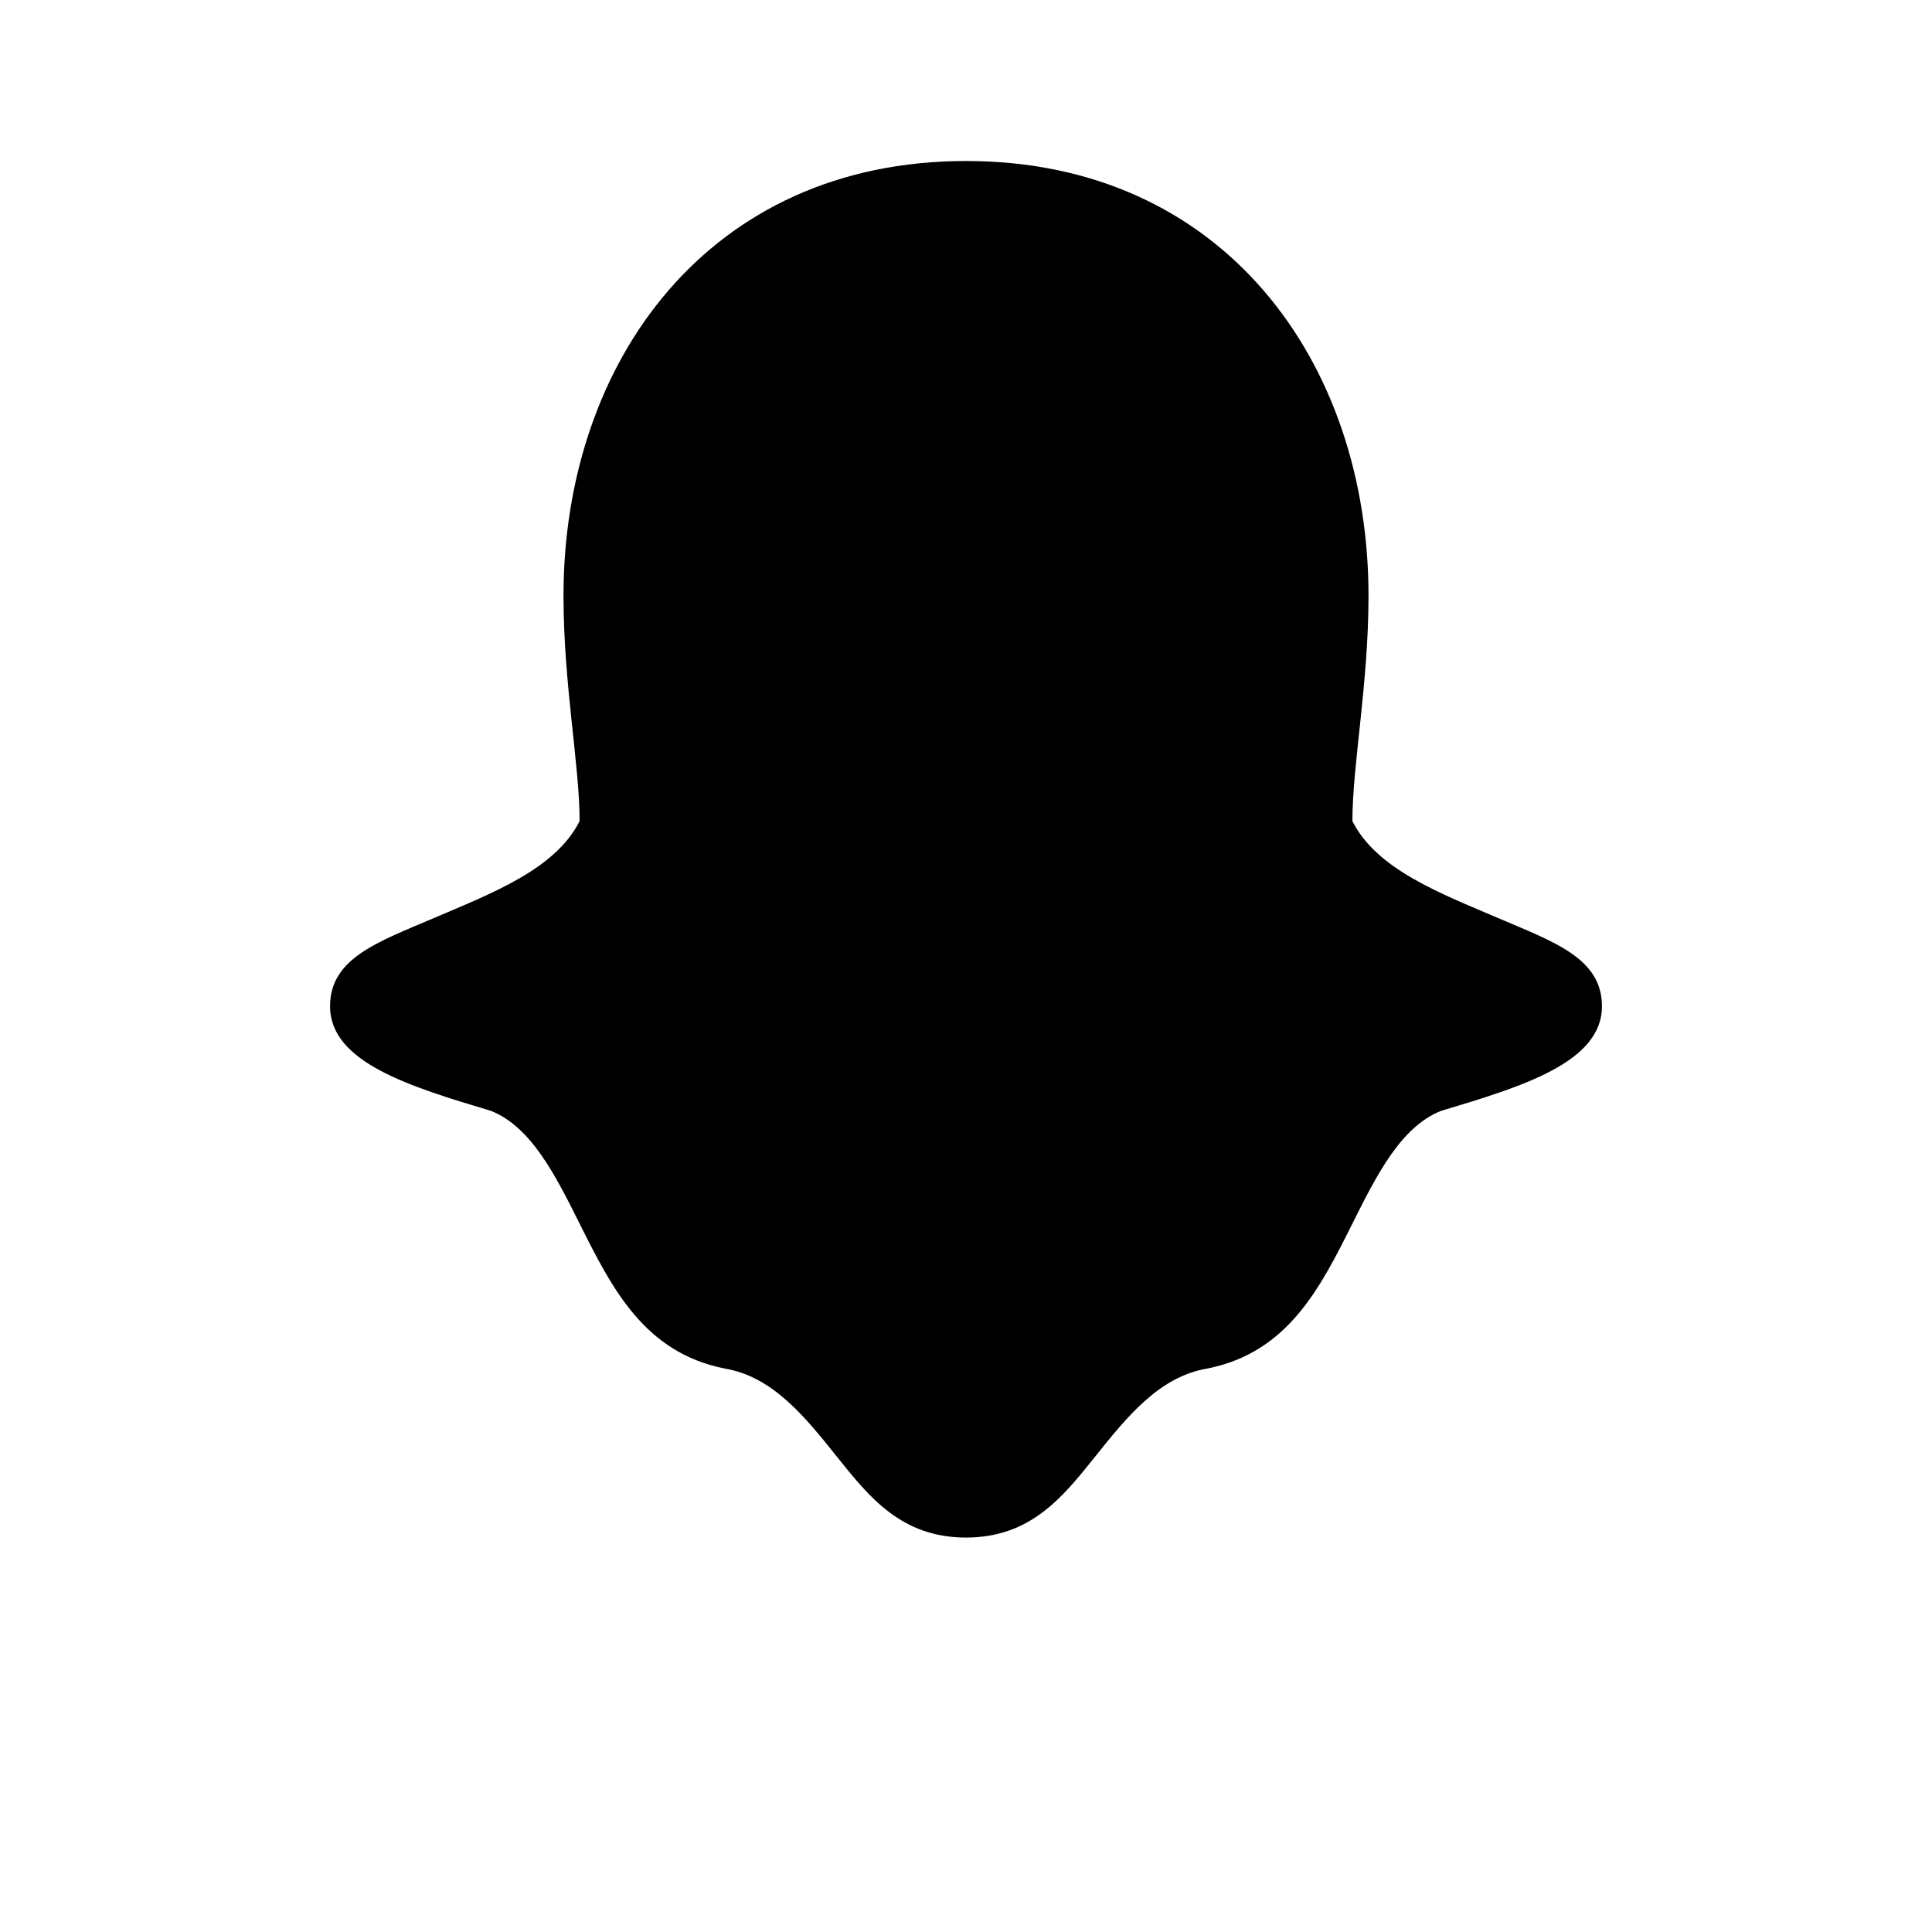
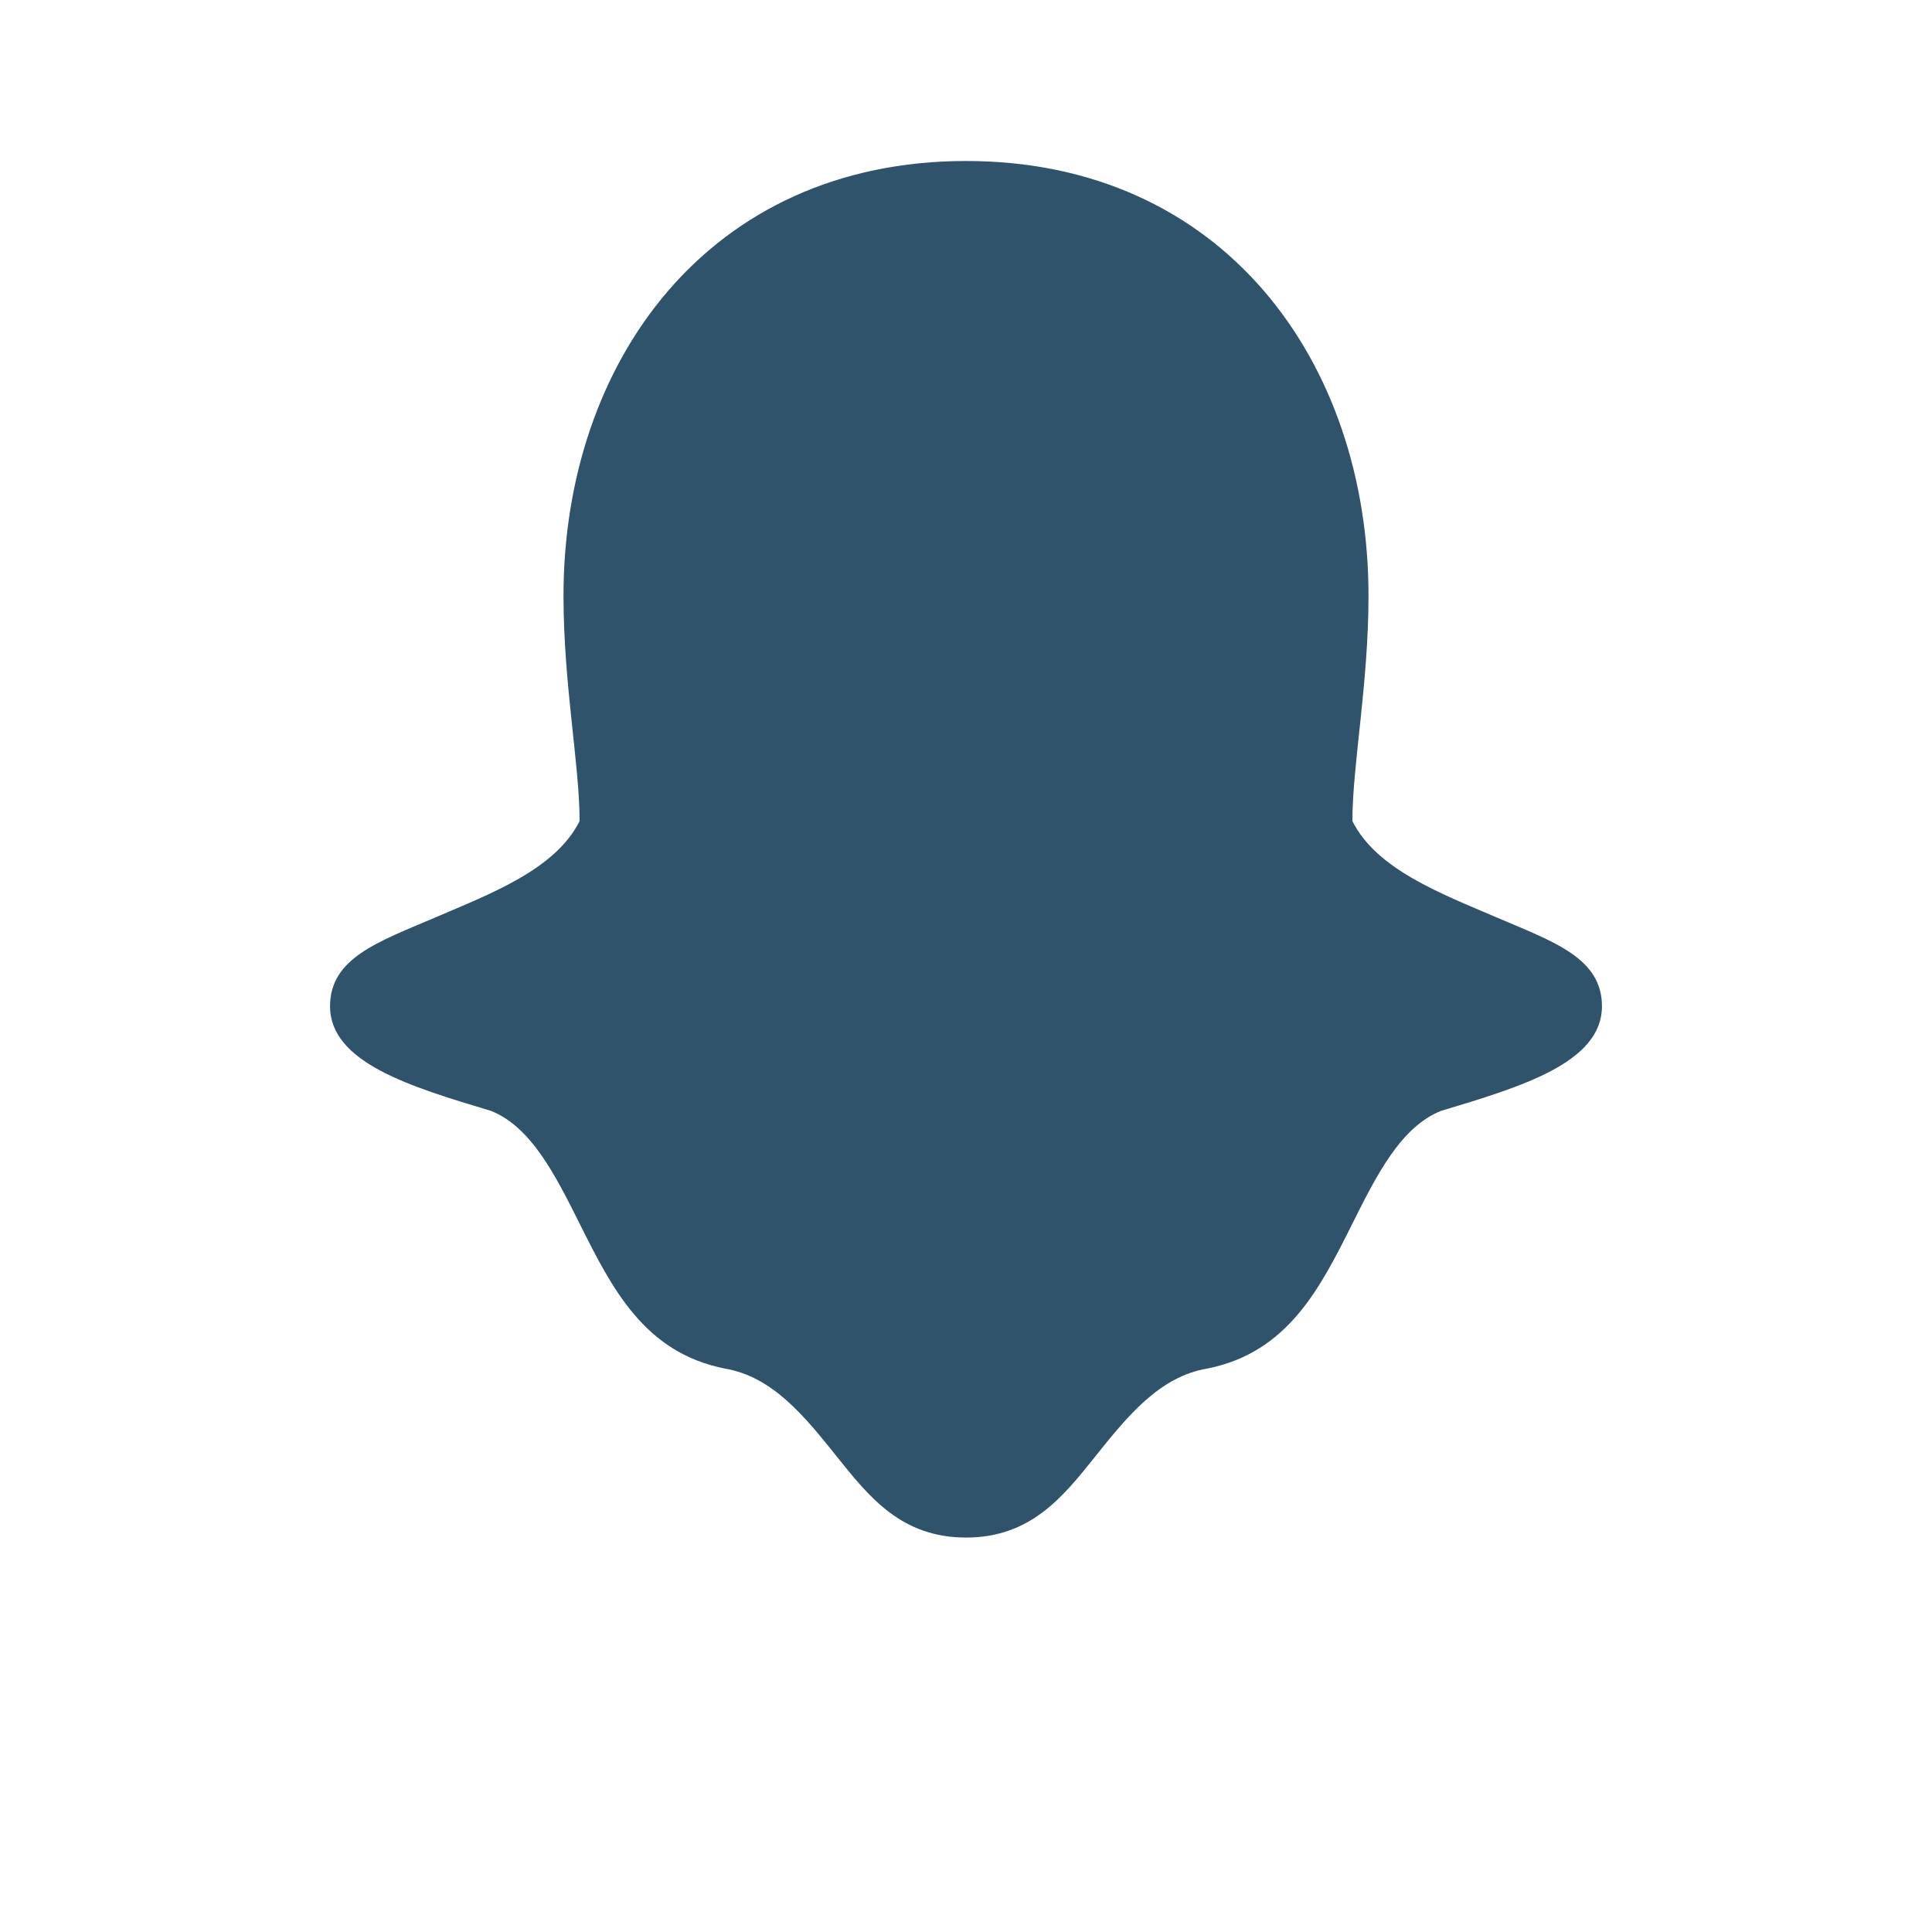
<svg xmlns="http://www.w3.org/2000/svg" viewBox="0 0 24 24" role="img" aria-label="Snapchat">
-   <path d="M12 2c3.2 0 5 2.5 5 5.4 0 1.1-.2 2.1-.2 2.8.3.6 1.1.9 1.8 1.2.7.3 1.3.5 1.3 1.1 0 .7-1 1-2 1.3-.5.2-.8.8-1.1 1.4-.4.8-.8 1.6-1.8 1.8-.6.1-1 .6-1.4 1.1-.4.5-.8 1-1.6 1s-1.2-.5-1.6-1c-.4-.5-.8-1-1.4-1.1-1-.2-1.4-1-1.8-1.8-.3-.6-.6-1.2-1.1-1.4-1-.3-2-.6-2-1.3 0-.6.6-.8 1.3-1.1.7-.3 1.5-.6 1.8-1.2 0-.7-.2-1.7-.2-2.8C7 4.5 8.8 2 12 2z" />
+   <path fill="#2f536b" d="M12 2c3.2 0 5 2.5 5 5.4 0 1.1-.2 2.1-.2 2.8.3.6 1.1.9 1.8 1.2.7.3 1.3.5 1.3 1.1 0 .7-1 1-2 1.3-.5.2-.8.8-1.1 1.4-.4.8-.8 1.6-1.8 1.8-.6.1-1 .6-1.4 1.1-.4.5-.8 1-1.6 1s-1.2-.5-1.6-1c-.4-.5-.8-1-1.4-1.1-1-.2-1.4-1-1.8-1.8-.3-.6-.6-1.2-1.1-1.4-1-.3-2-.6-2-1.3 0-.6.6-.8 1.3-1.1.7-.3 1.5-.6 1.8-1.2 0-.7-.2-1.7-.2-2.8C7 4.5 8.8 2 12 2z" />
</svg>
